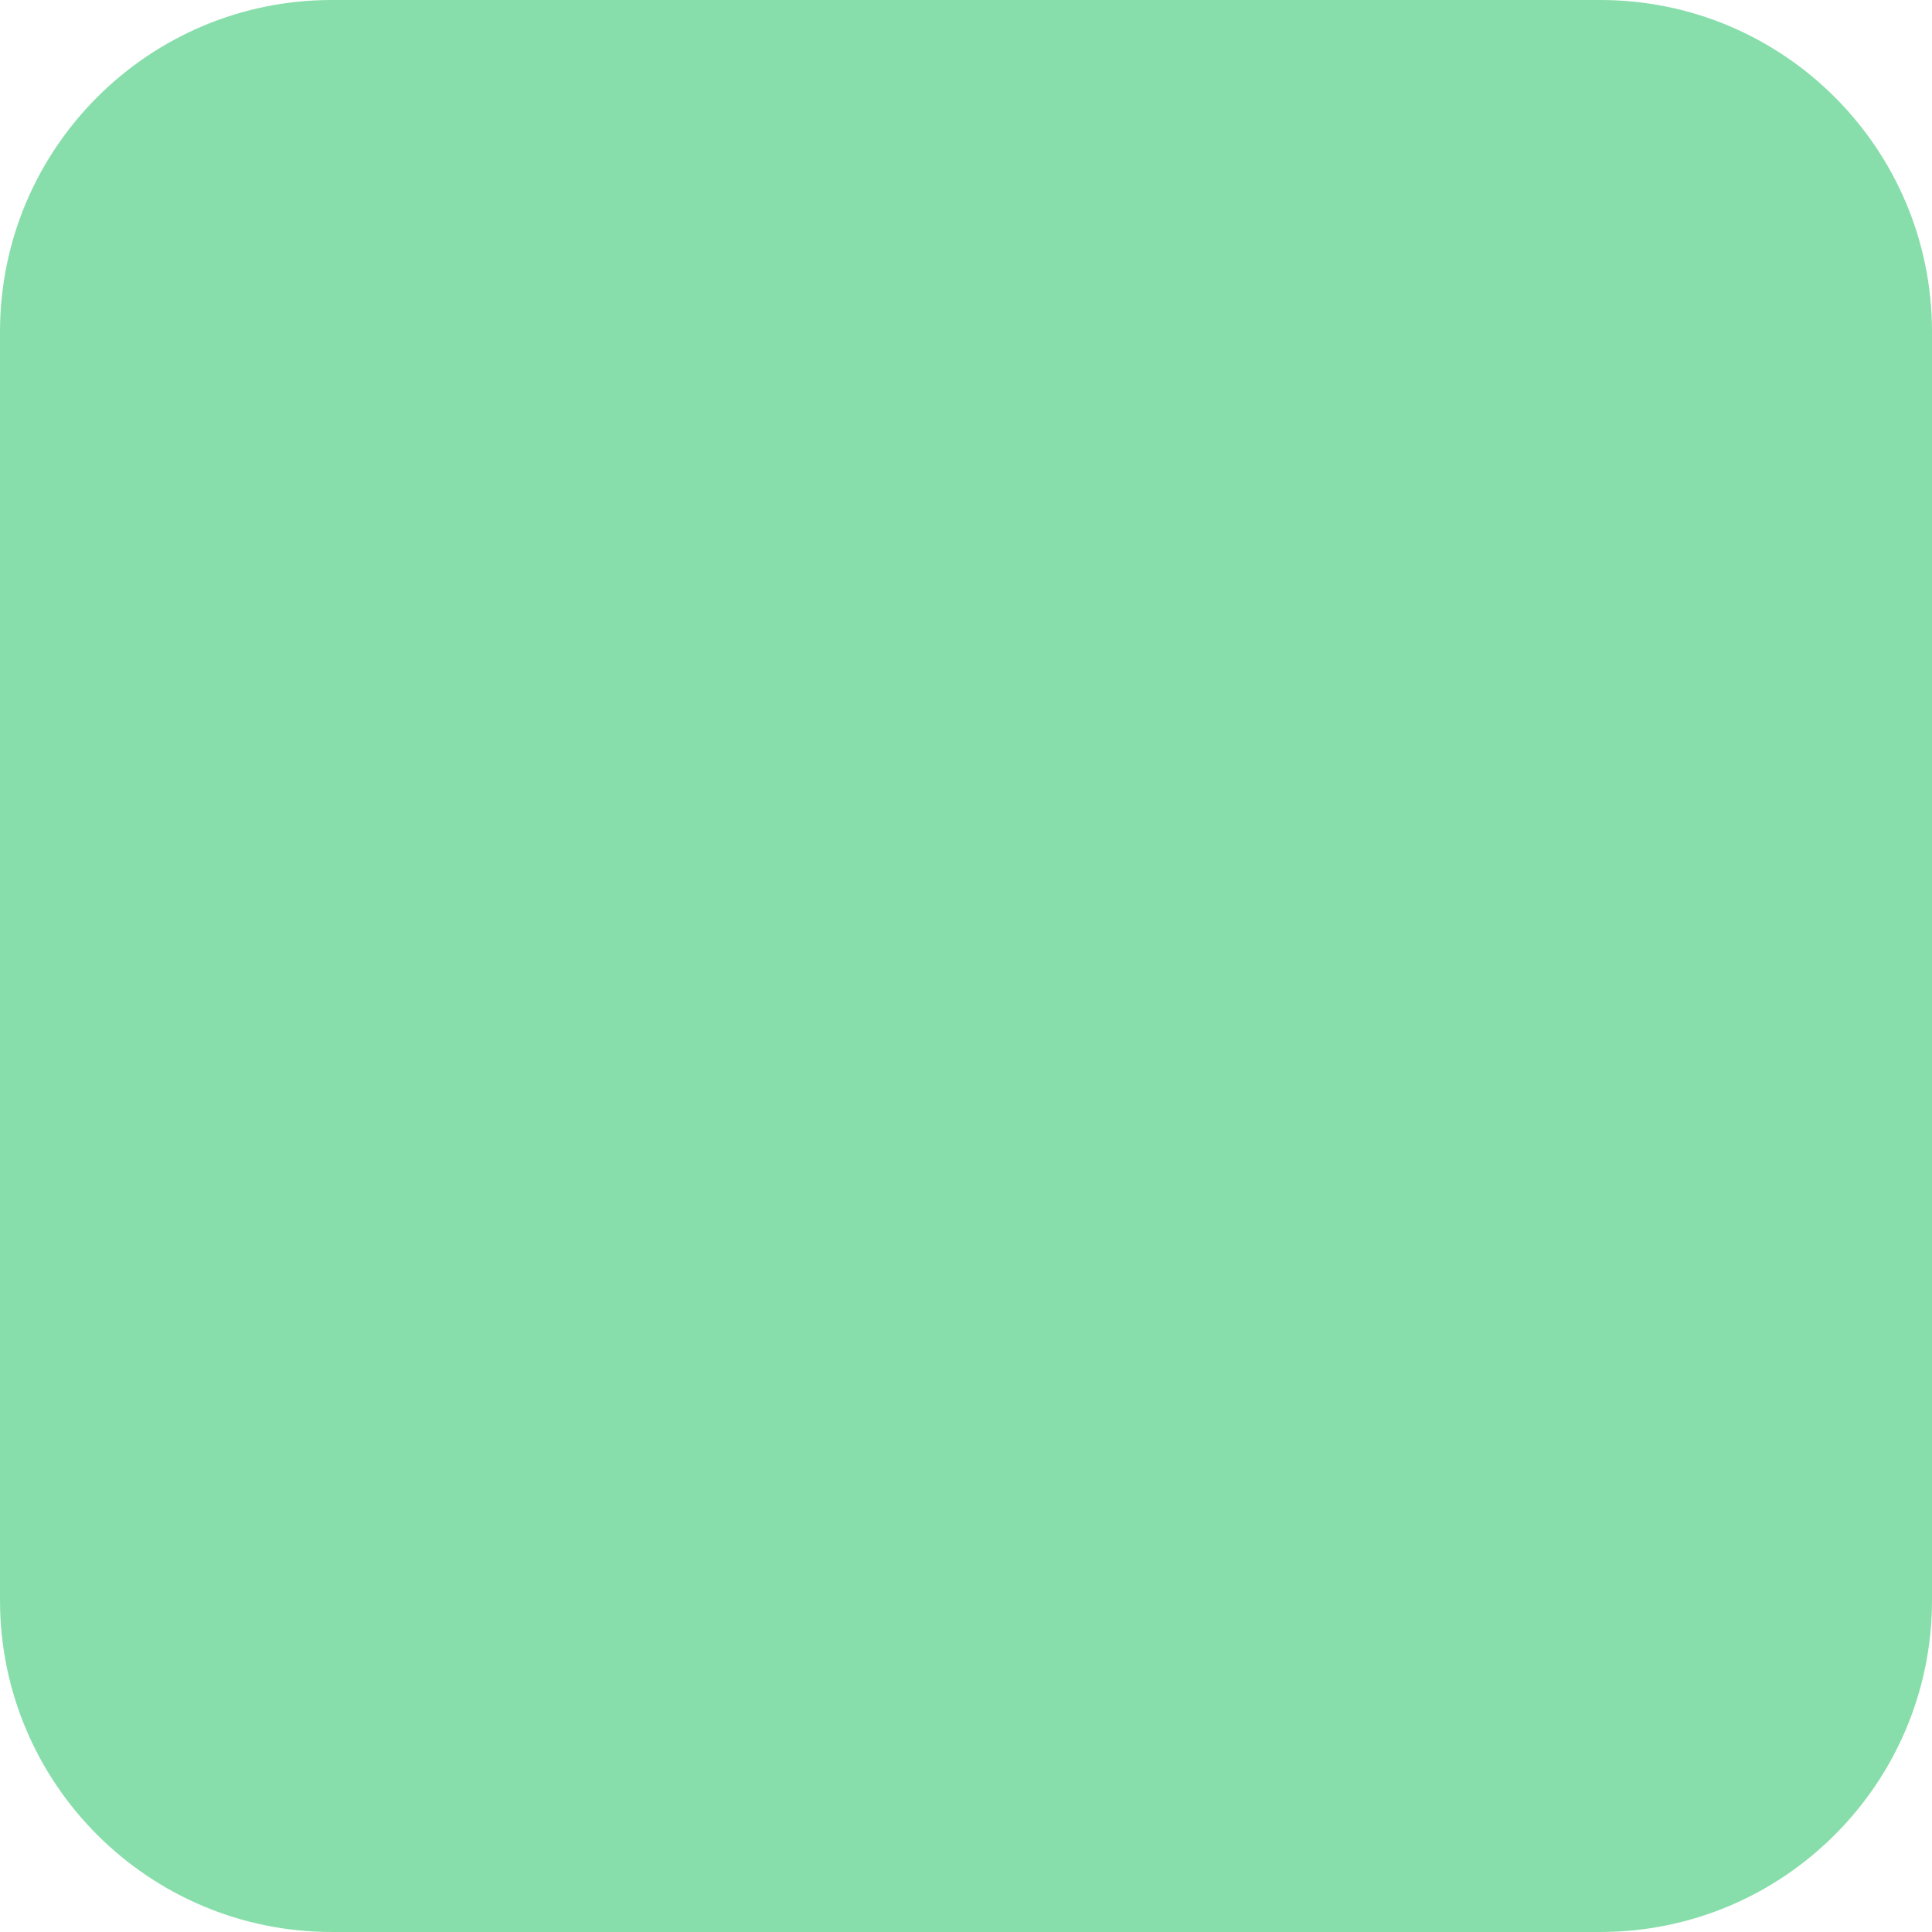
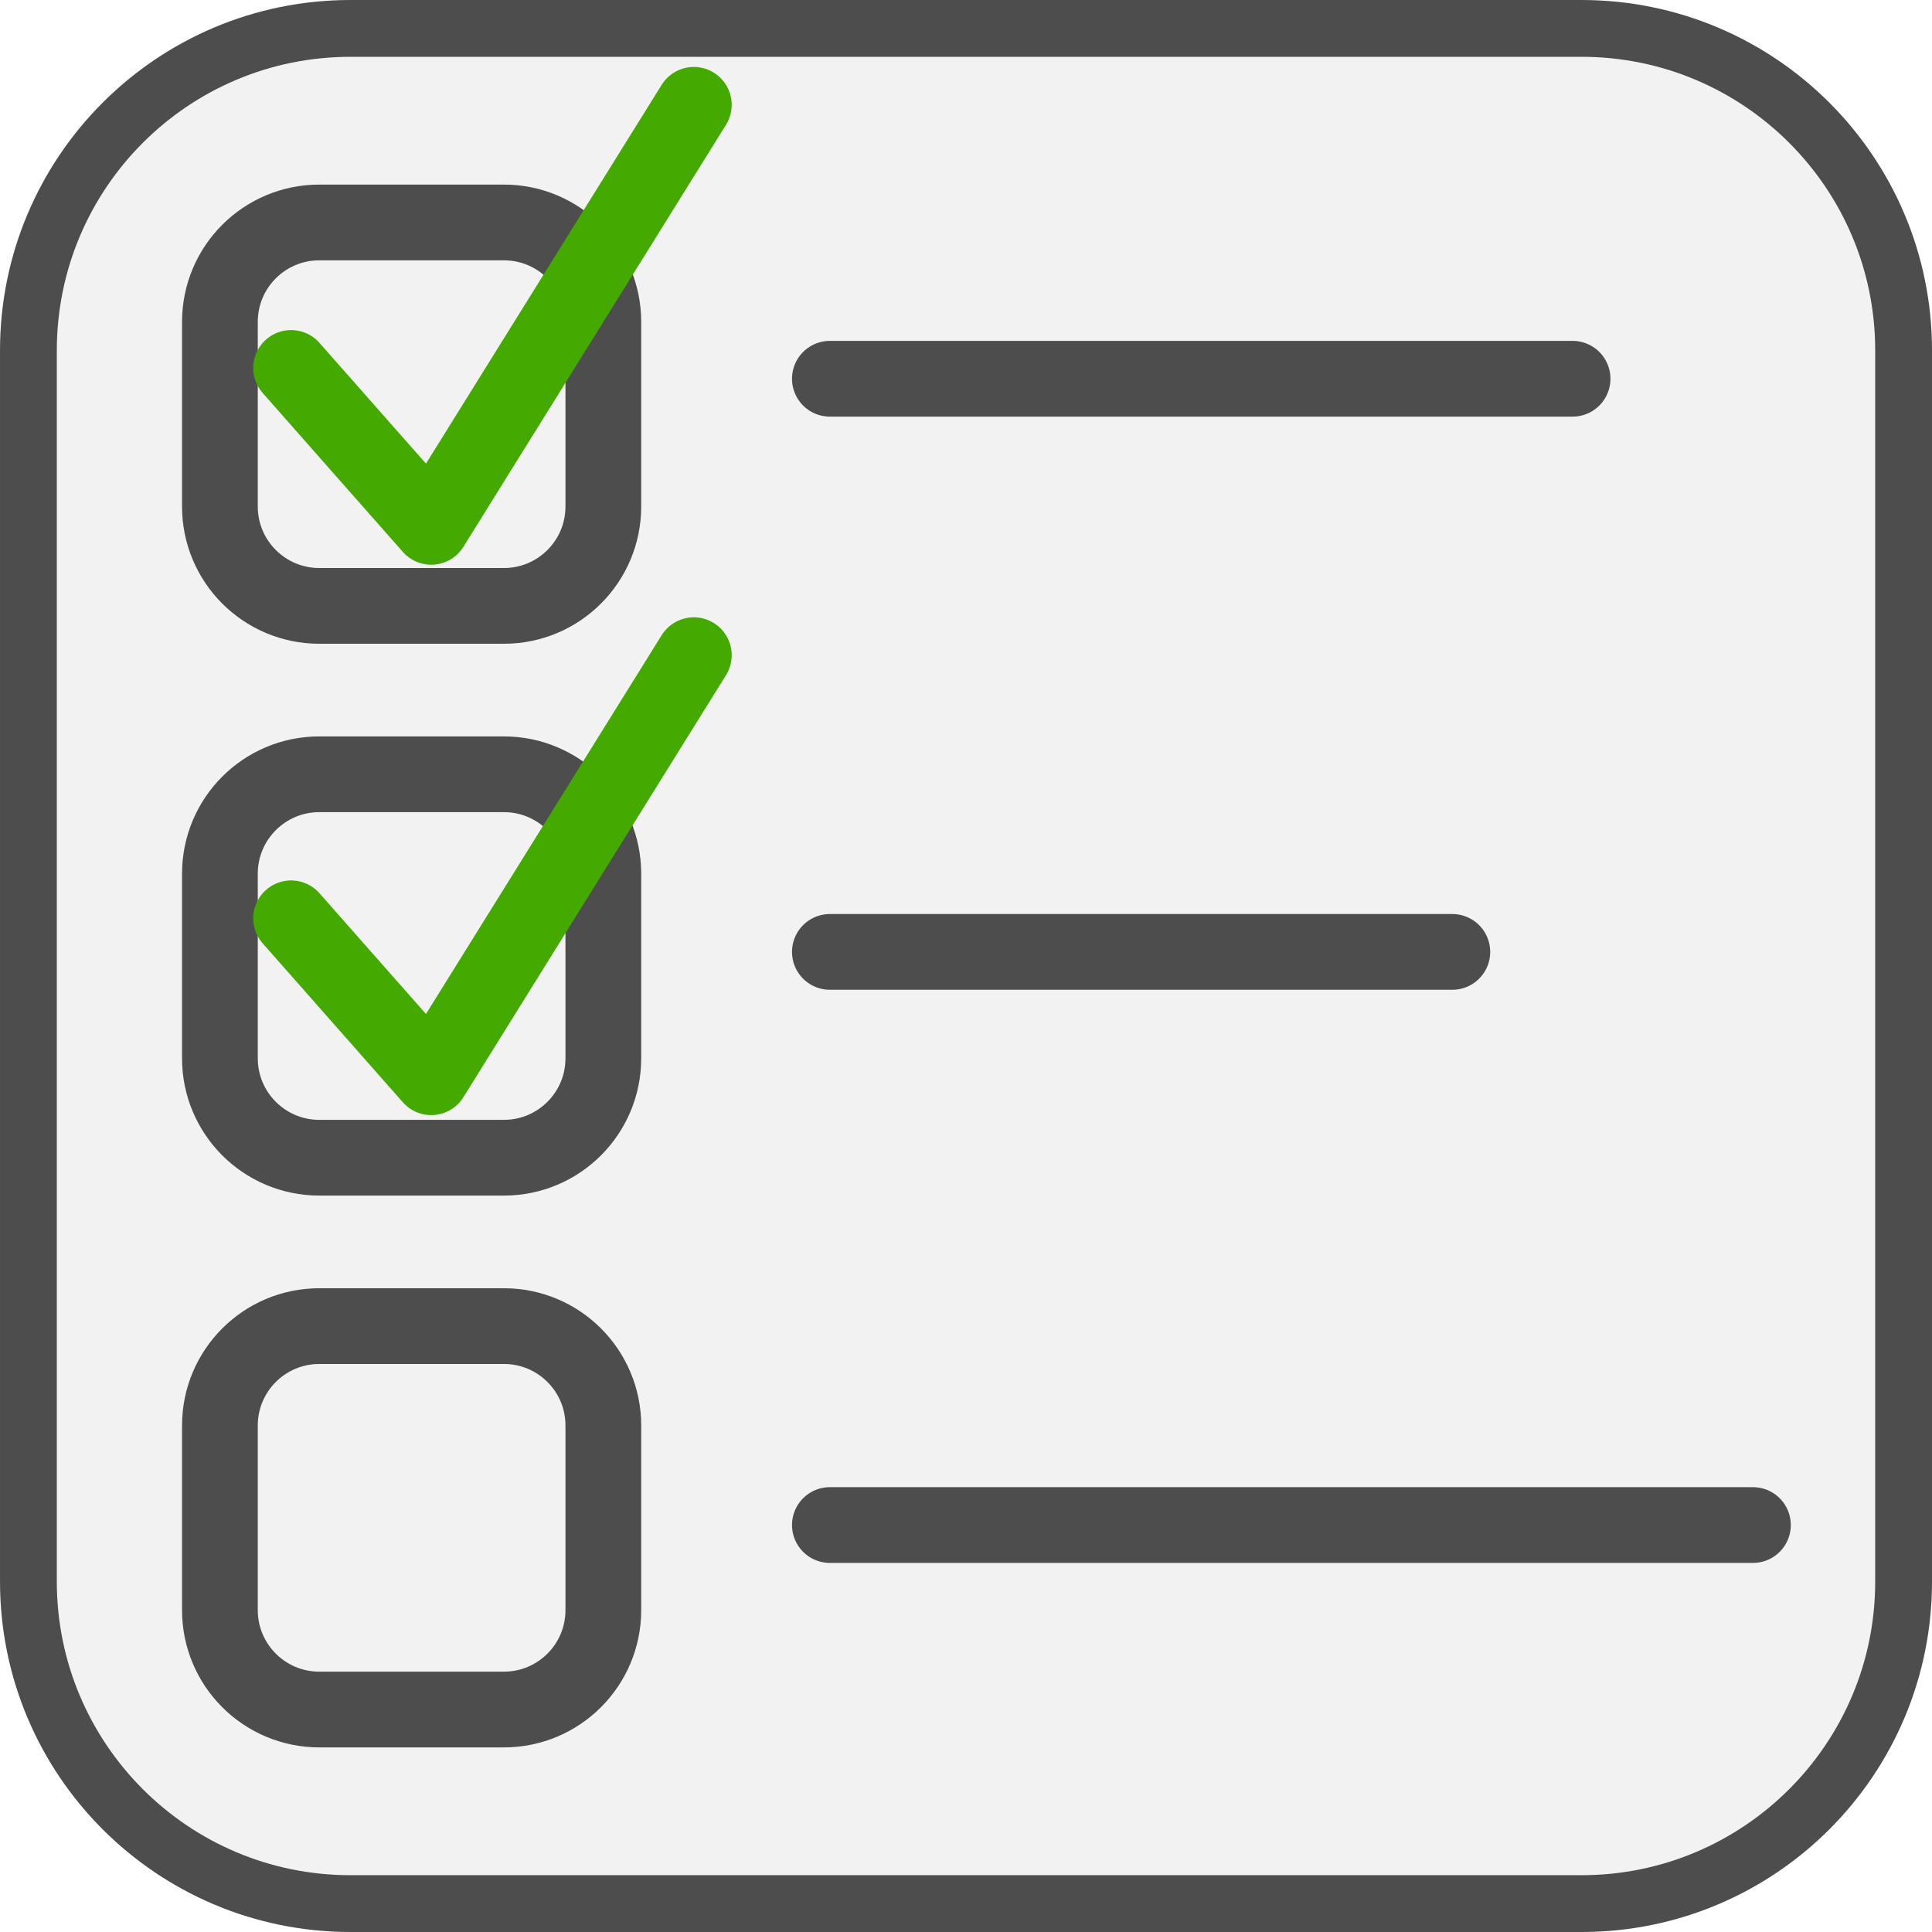
- <svg xmlns="http://www.w3.org/2000/svg" width="99.03mm" height="99.03mm" viewBox="0 0 99.03 99.03" version="1.1" id="svg8">
+ <svg xmlns="http://www.w3.org/2000/svg" width="102.03mm" height="102.03mm" viewBox="0 0 102.03 102.03" version="1.1" id="svg8">
  <defs id="defs2">
-     <marker orient="auto" refY="0.0" refX="0.0" id="DotM" style="overflow:visible">
-       <path id="path888" d="M -2.5,-1.0 C -2.5,1.76 -4.74,4.0 -7.5,4.0 C -10.26,4.0 -12.5,1.76 -12.5,-1.0 C -12.5,-3.76 -10.26,-6.0 -7.5,-6.0 C -4.74,-6.0 -2.5,-3.76 -2.5,-1.0 z " style="fill-rule:evenodd;stroke:#ff5555;stroke-width:1pt;stroke-opacity:1;fill:#ff5555;fill-opacity:1" transform="scale(0.4) translate(7.4, 1)" />
+     <marker orient="auto" refY="0" refX="0" id="DotM" style="overflow:visible">
+       <path id="path888" d="m -2.5,-1 c 0,2.76 -2.24,5 -5,5 -2.76,0 -5,-2.24 -5,-5 0,-2.76 2.24,-5 5,-5 2.76,0 5,2.24 5,5 z" style="fill:#ff5555;fill-opacity:1;fill-rule:evenodd;stroke:#ff5555;stroke-width:1pt;stroke-opacity:1" transform="matrix(0.4,0,0,0.4,2.96,0.4)" />
    </marker>
    <marker orient="auto" refY="0" refX="0" id="DotM-7" style="overflow:visible">
      <path id="path888-6" d="m -2.5,-1 c 0,2.76 -2.24,5 -5,5 -2.76,0 -5,-2.24 -5,-5 0,-2.76 2.24,-5 5,-5 2.76,0 5,2.24 5,5 z" style="fill:#80b3ff;fill-opacity:1;fill-rule:evenodd;stroke:#80b3ff;stroke-width:1pt;stroke-opacity:1" transform="matrix(0.4,0,0,0.4,2.96,0.4)" />
    </marker>
    <marker orient="auto" refY="0" refX="0" id="marker1492" style="overflow:visible">
      <path id="path1490" d="m -2.5,-1 c 0,2.76 -2.24,5 -5,5 -2.76,0 -5,-2.24 -5,-5 0,-2.76 2.24,-5 5,-5 2.76,0 5,2.24 5,5 z" style="fill:#ff5555;fill-opacity:1;fill-rule:evenodd;stroke:#ff5555;stroke-width:1pt;stroke-opacity:1" transform="matrix(0.4,0,0,0.4,2.96,0.4)" />
    </marker>
  </defs>
-   <g id="layer1" transform="translate(-38.8276,-22.24278)">
-     <g id="g821" transform="translate(132.5657,18.17433)">
-       <rect ry="17.009" y="4.068" x="-93.738" height="99.03" width="99.03" id="rect817" style="opacity:1;fill:#87deaa;fill-opacity:1;fill-rule:nonzero;stroke:none;stroke-width:0.427;stroke-linecap:round;stroke-linejoin:miter;stroke-miterlimit:4;stroke-dasharray:none;stroke-dashoffset:11.792;stroke-opacity:1;paint-order:markers fill stroke" />
-     </g>
+   <g id="layer1" transform="translate(-37.3276,-20.74278)">
+     <rect ry="17.009" y="22.243" x="38.828" height="99.03" width="99.03" id="rect817" style="fill:#f2f2f2;fill-opacity:1;fill-rule:nonzero;stroke:#4d4d4d;stroke-width:3;stroke-linecap:round;stroke-linejoin:miter;stroke-miterlimit:4;stroke-dasharray:none;stroke-dashoffset:11.792;stroke-opacity:1;paint-order:markers fill stroke" />
+     <rect style="fill:none;stroke:#4d4d4d;stroke-width:4;stroke-linejoin:round;stroke-miterlimit:4;stroke-dasharray:none" id="rect871" width="20.249" height="20.249" x="48.941" y="32.491" ry="5.249" />
+     <rect style="fill:none;stroke:#4d4d4d;stroke-width:4;stroke-linejoin:round;stroke-miterlimit:4;stroke-dasharray:none" id="rect871-3" width="20.249" height="20.249" x="48.941" y="61.633" ry="5.249" />
+     <rect style="fill:none;stroke:#4d4d4d;stroke-width:4;stroke-linejoin:round;stroke-miterlimit:4;stroke-dasharray:none" id="rect871-3-6" width="20.249" height="20.249" x="48.941" y="90.775" ry="5.249" />
+     <path style="fill:none;stroke:#44aa00;stroke-width:4;stroke-linecap:round;stroke-linejoin:round;stroke-miterlimit:4;stroke-dasharray:none;stroke-opacity:1" d="M 52.7,40.174 60.101,48.566 73.969,26.278" id="path2341" />
+     <path style="fill:none;stroke:#44aa00;stroke-width:4;stroke-linecap:round;stroke-linejoin:round;stroke-miterlimit:4;stroke-dasharray:none;stroke-opacity:1" d="m 52.7,69.239 7.401,8.392 13.868,-22.288" id="path2341-5" />
+     <path style="fill:none;stroke:#4d4d4d;stroke-width:4;stroke-linecap:round;stroke-linejoin:miter;stroke-miterlimit:4;stroke-dasharray:none;stroke-opacity:1" d="M 81.154,40.745 H 120.376" id="path3470" />
+     <path style="fill:none;stroke:#4d4d4d;stroke-width:4;stroke-linecap:round;stroke-linejoin:miter;stroke-miterlimit:4;stroke-dasharray:none;stroke-opacity:1" d="M 81.154,71.013 H 114.026" id="path3470-3" />
+     <path style="fill:none;stroke:#4d4d4d;stroke-width:4;stroke-linecap:round;stroke-linejoin:miter;stroke-miterlimit:4;stroke-dasharray:none;stroke-opacity:1" d="M 81.154,101.281 H 129.901" id="path3470-3-5" />
  </g>
</svg>
